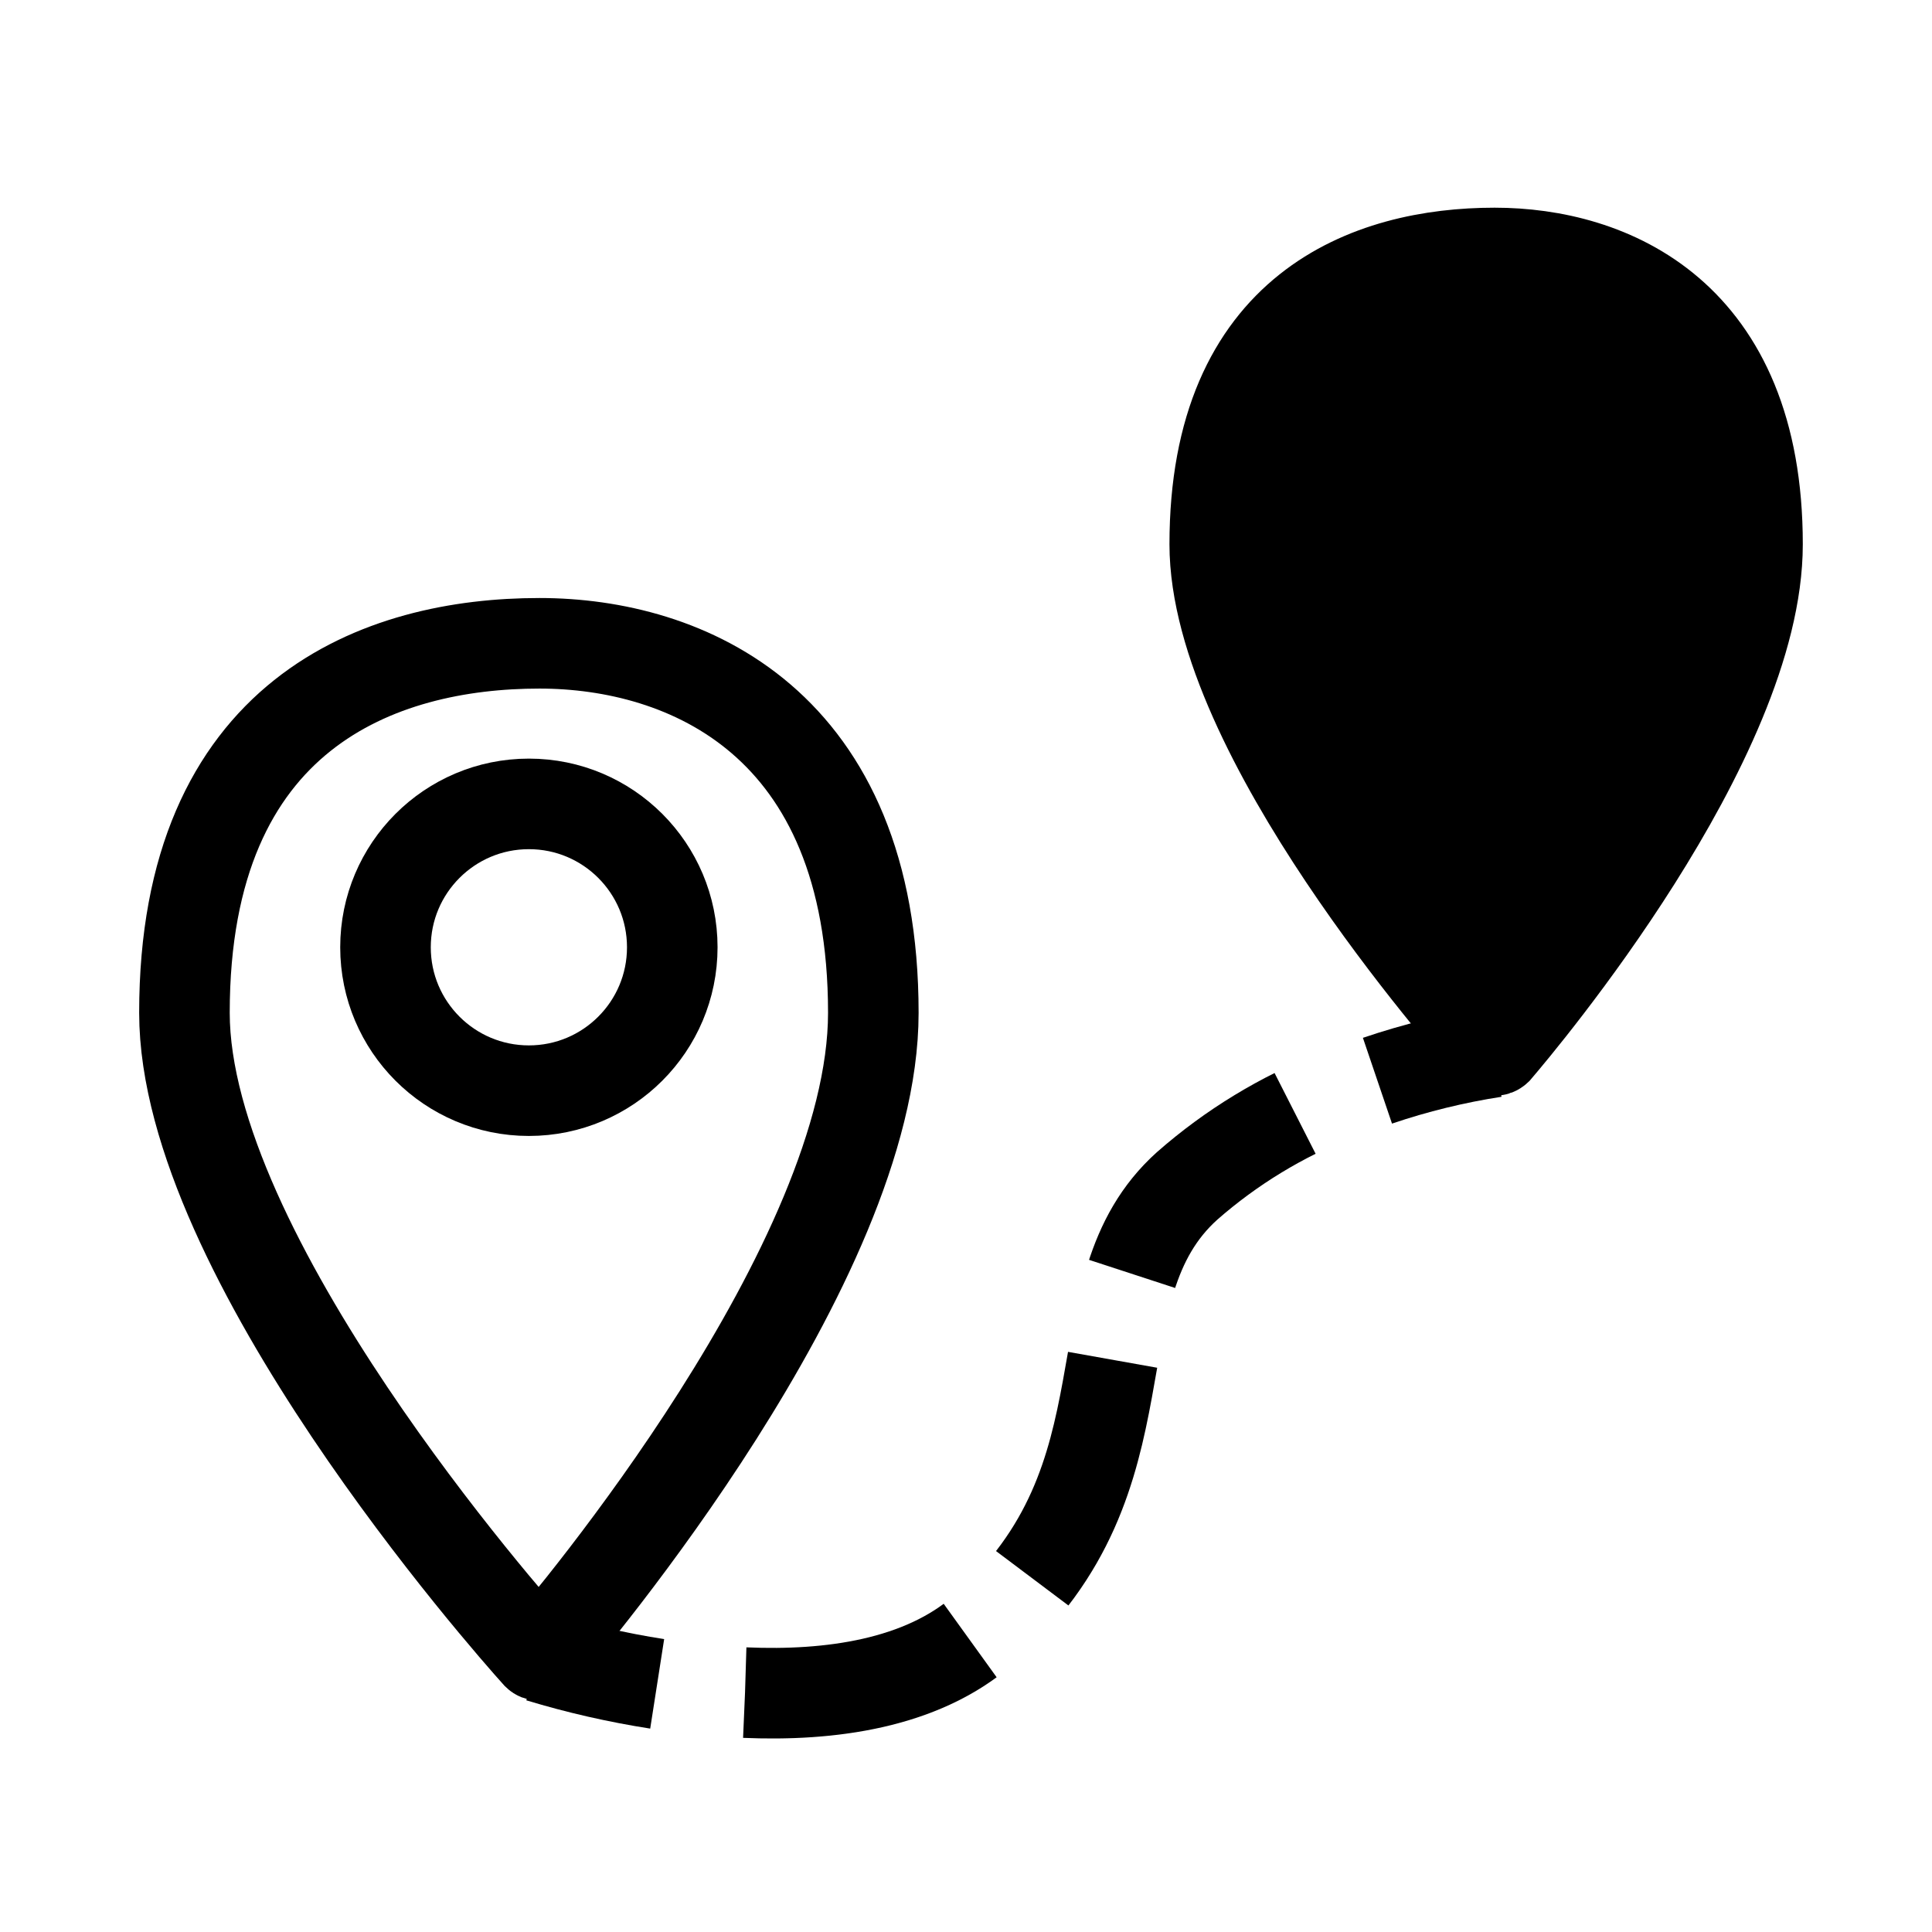
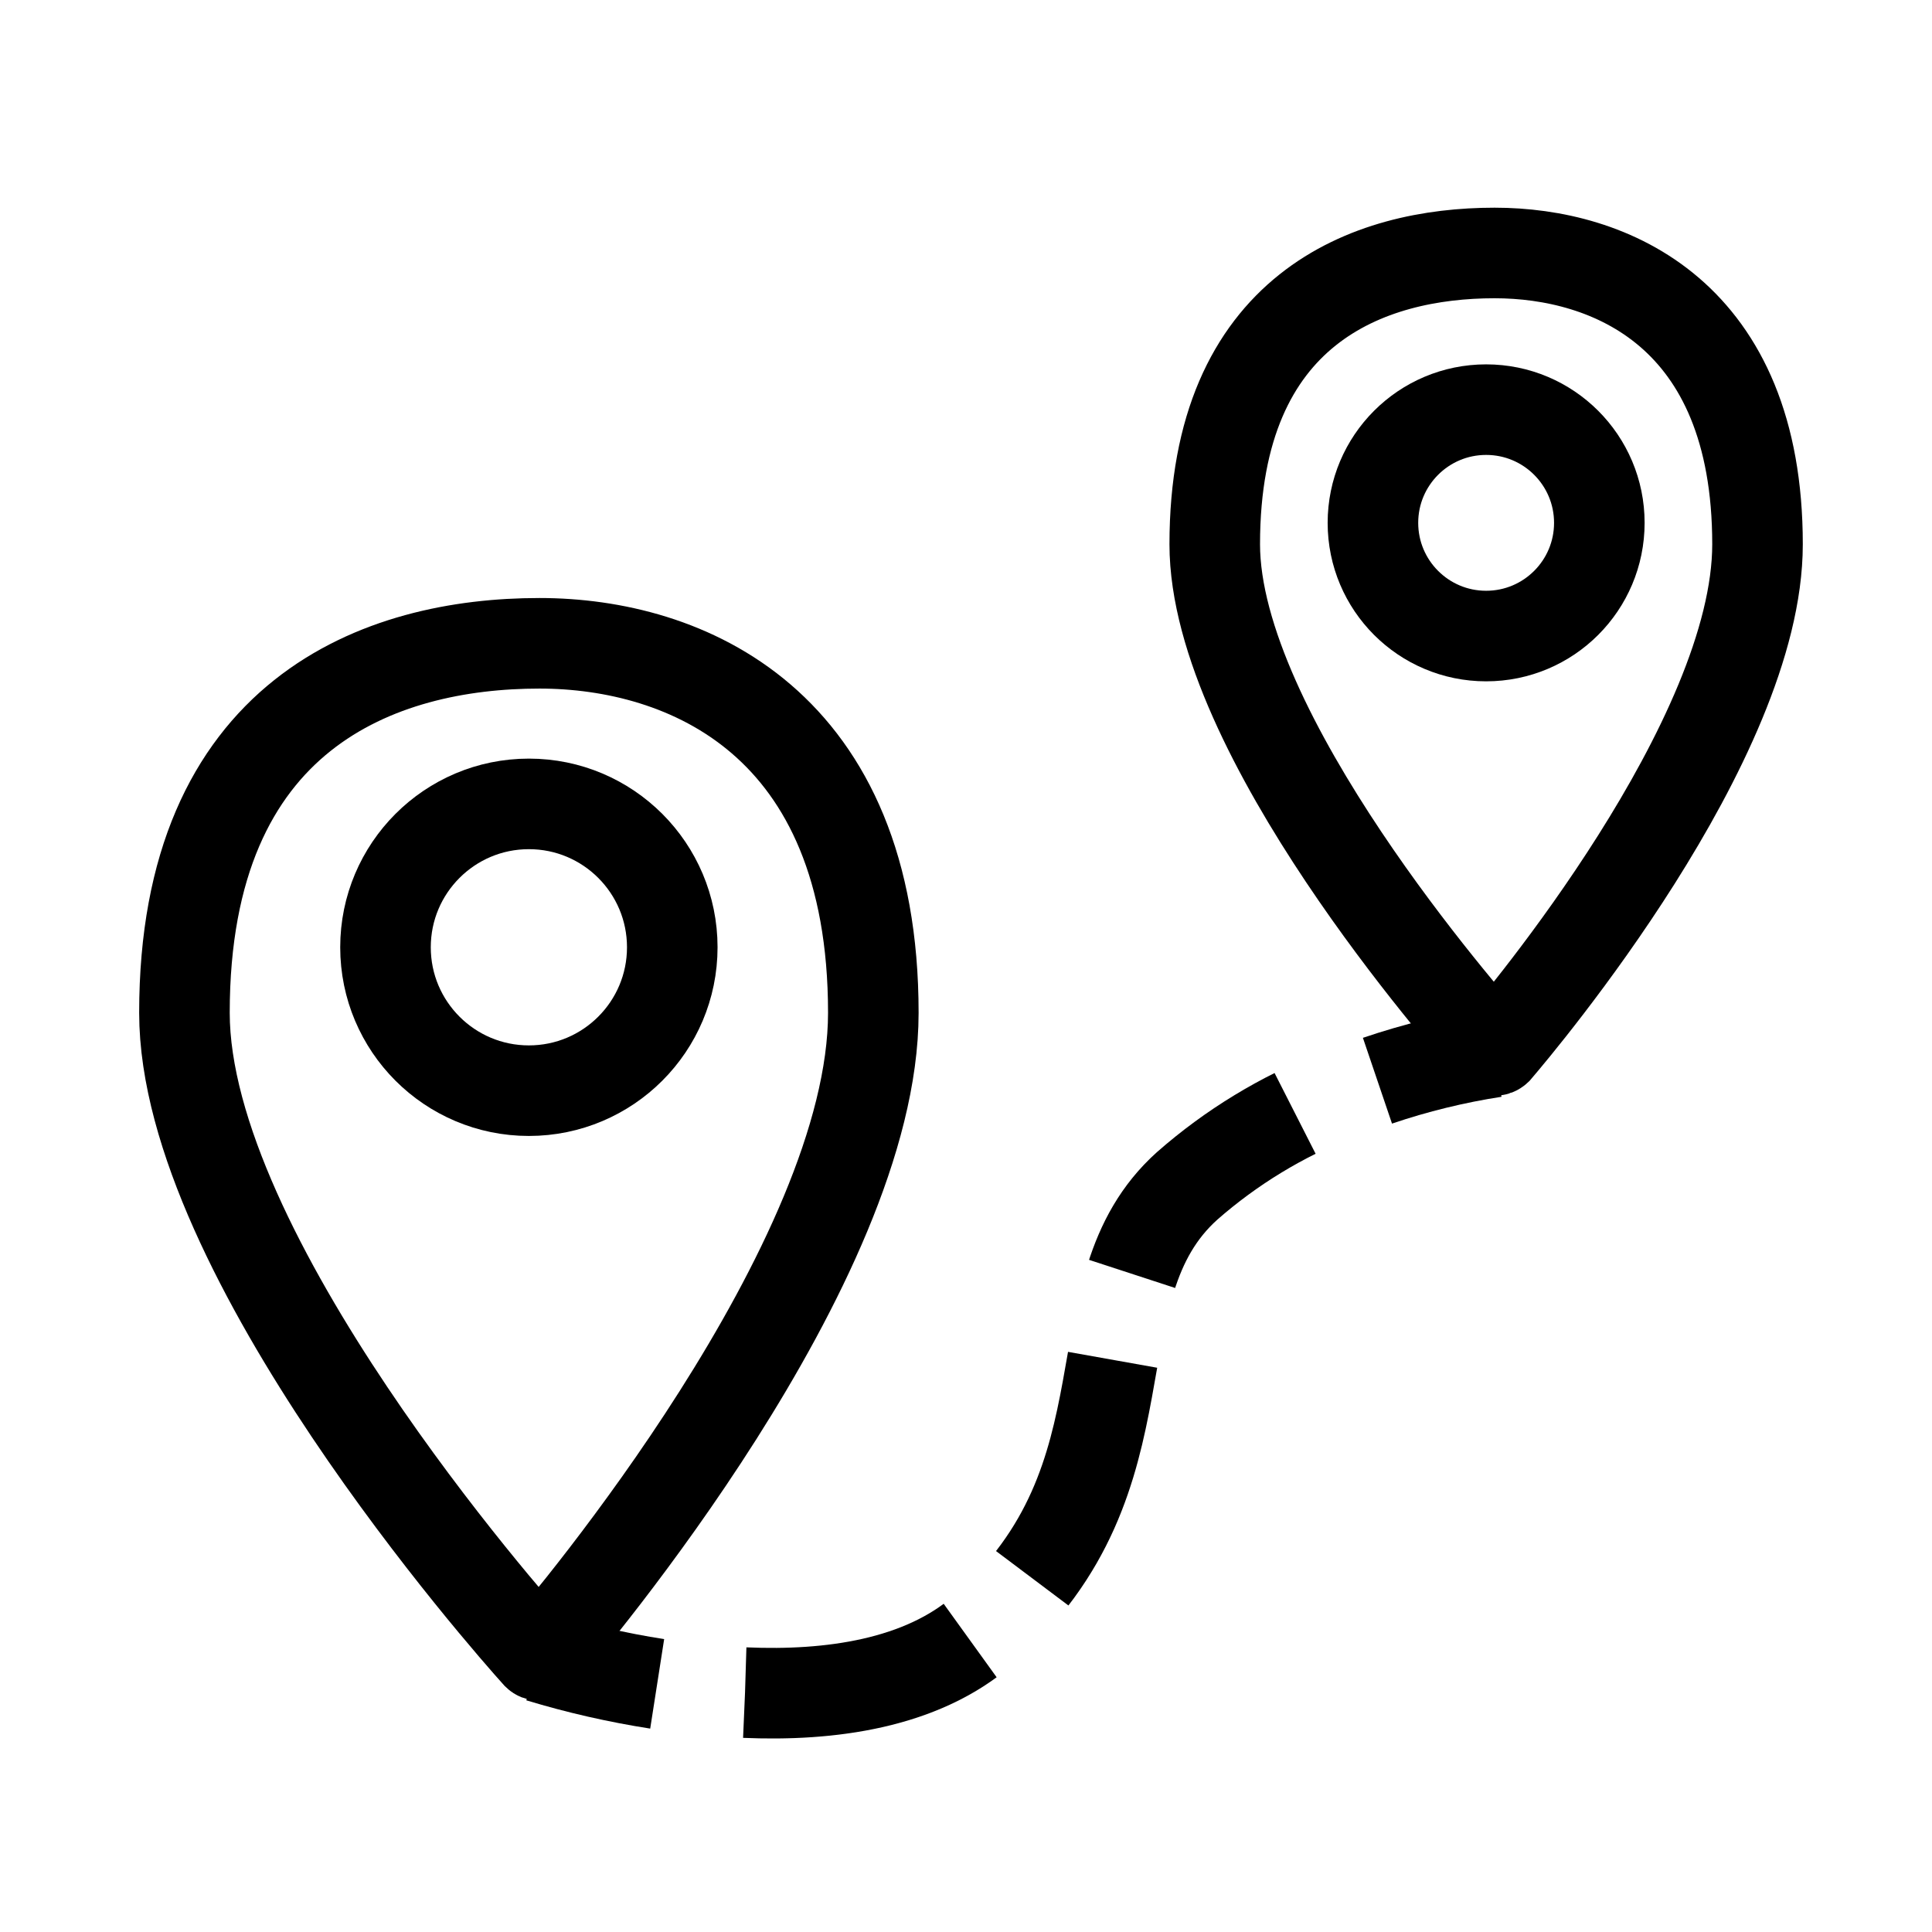
- <svg xmlns="http://www.w3.org/2000/svg" width="800px" height="800px" viewBox="0 0 64 64" stroke-width="3" stroke="#000000" fill="none">
+ <svg xmlns="http://www.w3.org/2000/svg" width="800px" height="800px" viewBox="0 0 64 64" stroke-width="3" stroke="currentColor" fill="none">
  <path d="M17.94,54.81a.1.1,0,0,1-.14,0c-1-1.11-11.69-13.23-11.69-21.26,0-9.94,6.5-12.24,11.76-12.24,4.84,0,11.06,2.6,11.06,12.24C28.93,41.84,18.87,53.72,17.94,54.81Z" />
  <circle cx="17.52" cy="31.38" r="4.75" />
-   <path d="M49.58,34.77a.11.11,0,0,1-.15,0c-.87-1-9.19-10.45-9.19-16.74,0-7.84,5.12-9.65,9.27-9.65,3.81,0,8.71,2,8.71,9.65C58.22,24.52,50.4,33.81,49.58,34.77Z" fill="currentColor" />
+   <path d="M49.58,34.77a.11.11,0,0,1-.15,0c-.87-1-9.19-10.45-9.19-16.74,0-7.84,5.12-9.65,9.27-9.65,3.81,0,8.71,2,8.71,9.65C58.22,24.52,50.4,33.81,49.58,34.77Z" fill="none" />
  <circle cx="49.23" cy="17.32" r="3.75" />
  <path d="M17.87,54.89a28.73,28.73,0,0,0,3.9.89" />
  <path d="M24.68,56.07c2.79.12,5.85-.28,7.9-2.08,5.8-5.09,2.89-11.25,6.75-14.71a16.72,16.72,0,0,1,4.93-3" stroke-dasharray="7.8 2.92" />
  <path d="M45.63,35.8a23,23,0,0,1,3.88-.95" fill="currentColor" />
</svg>
